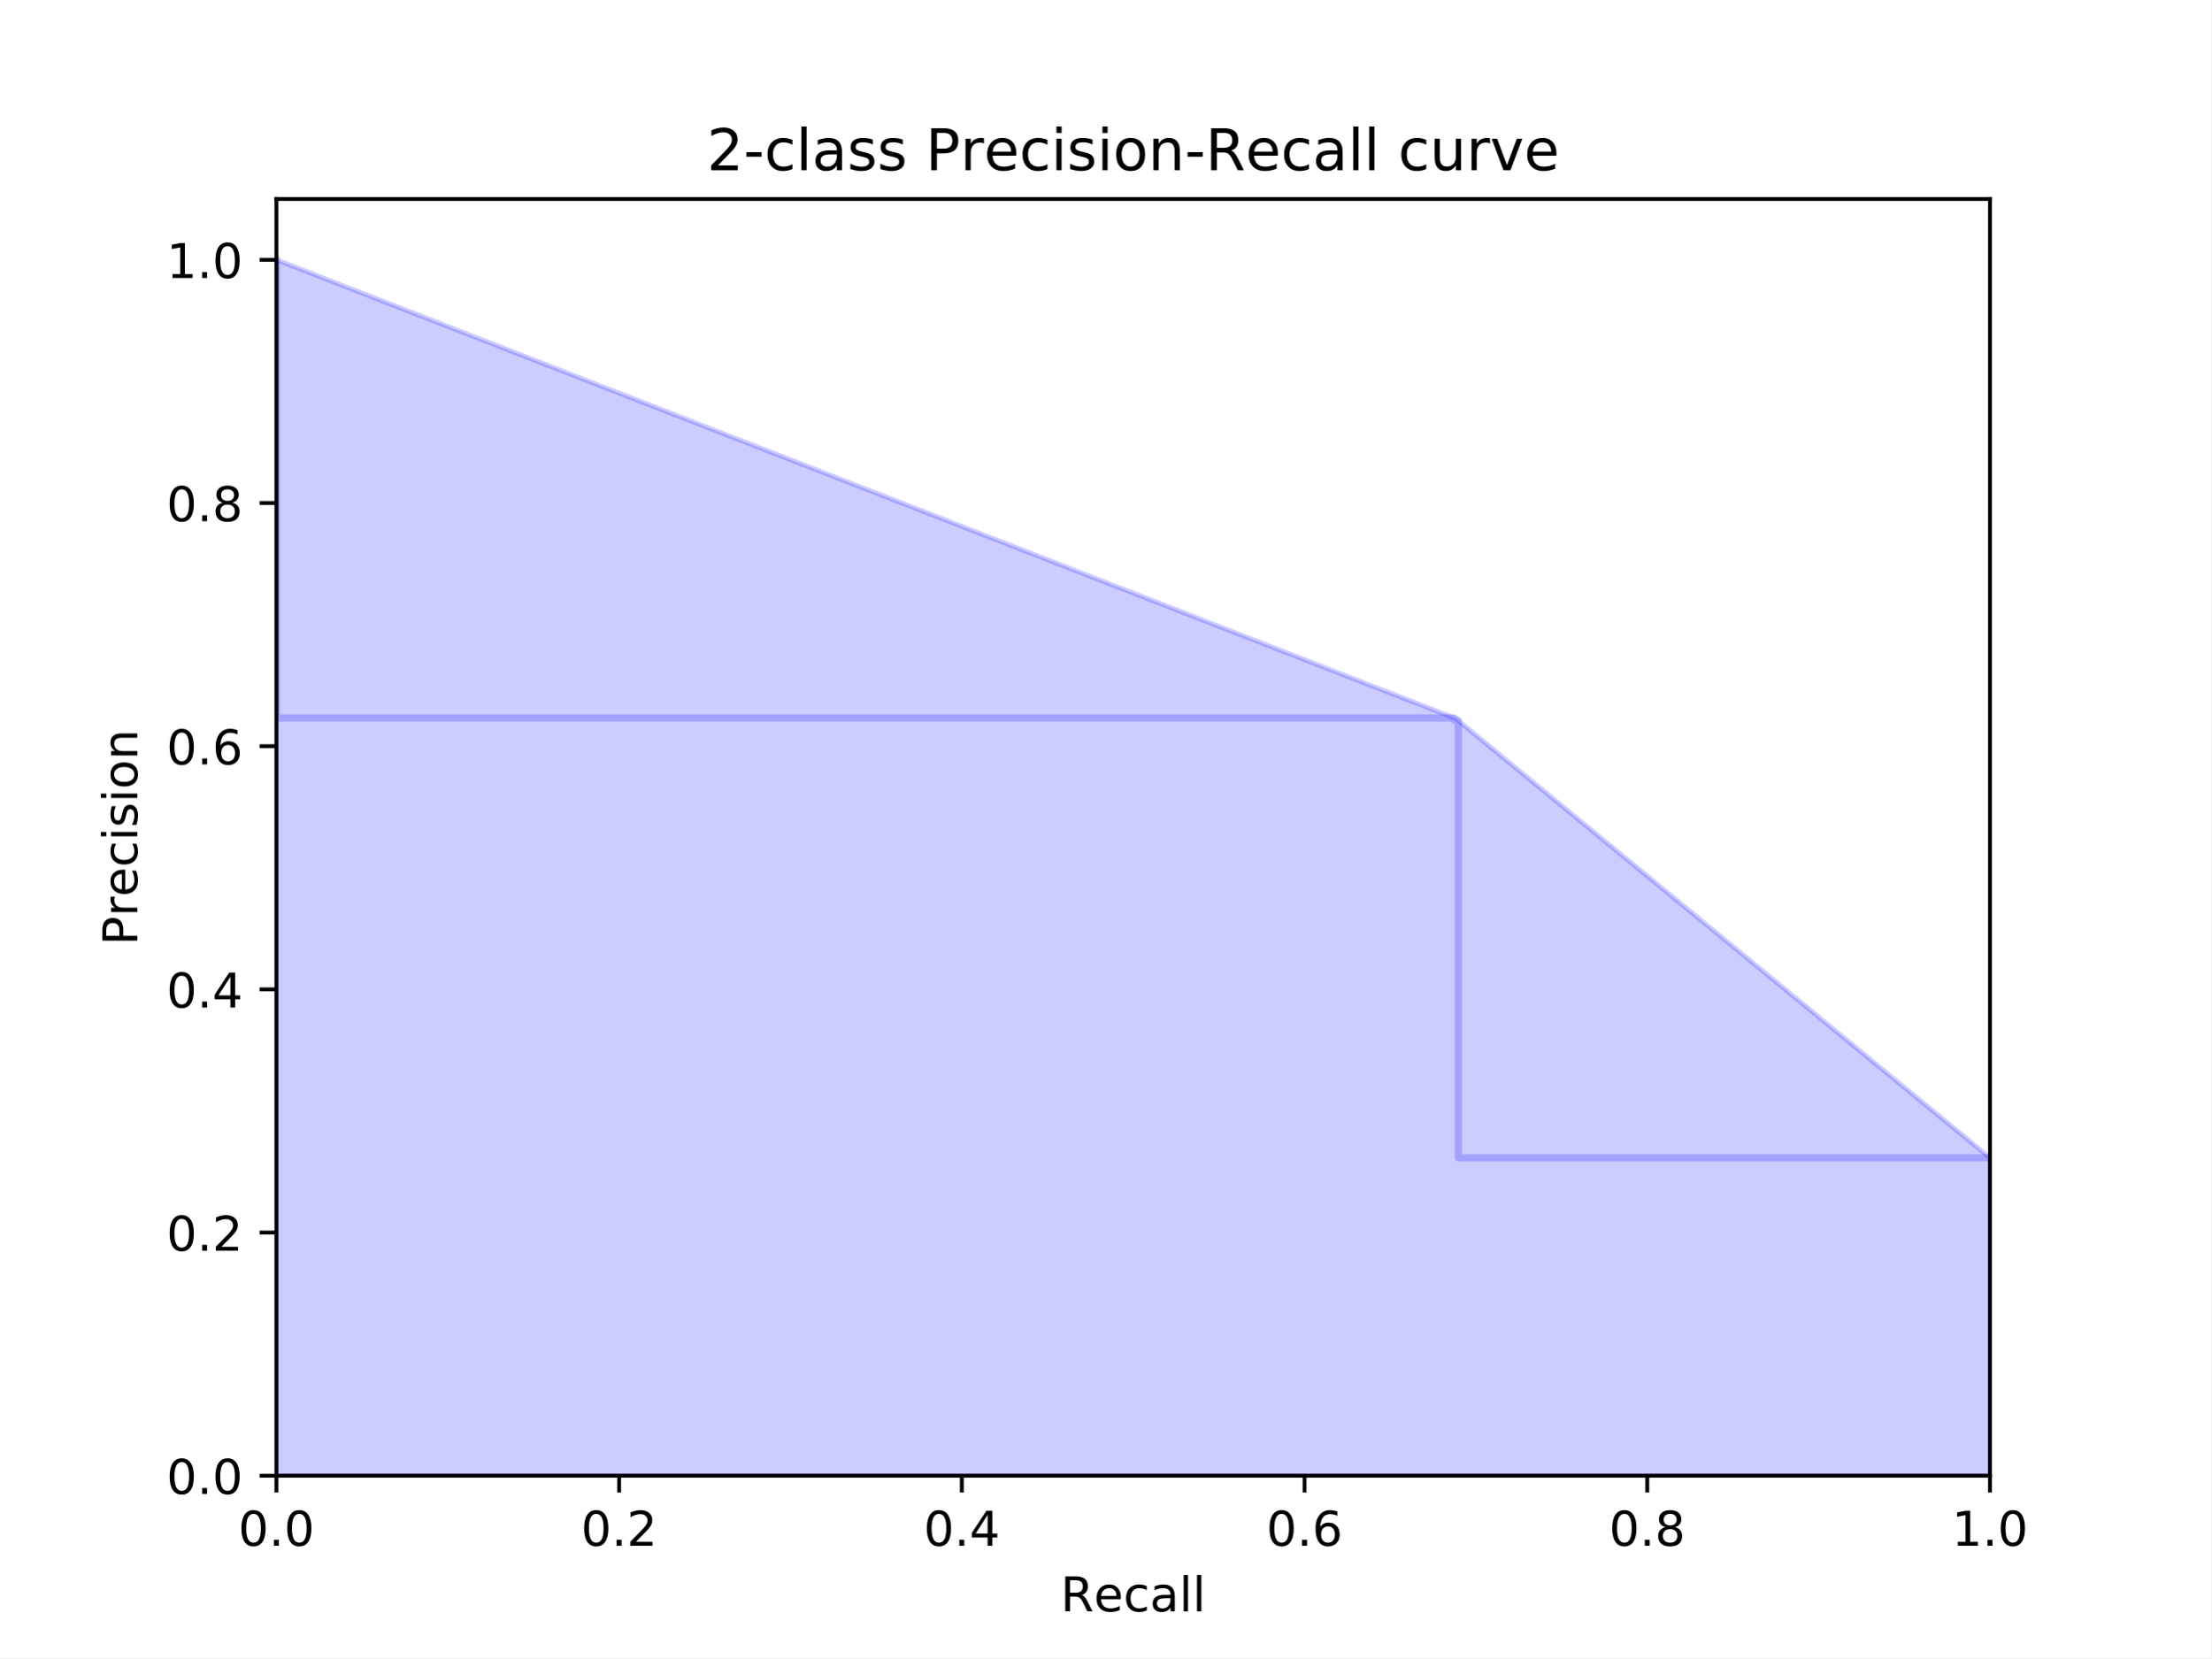
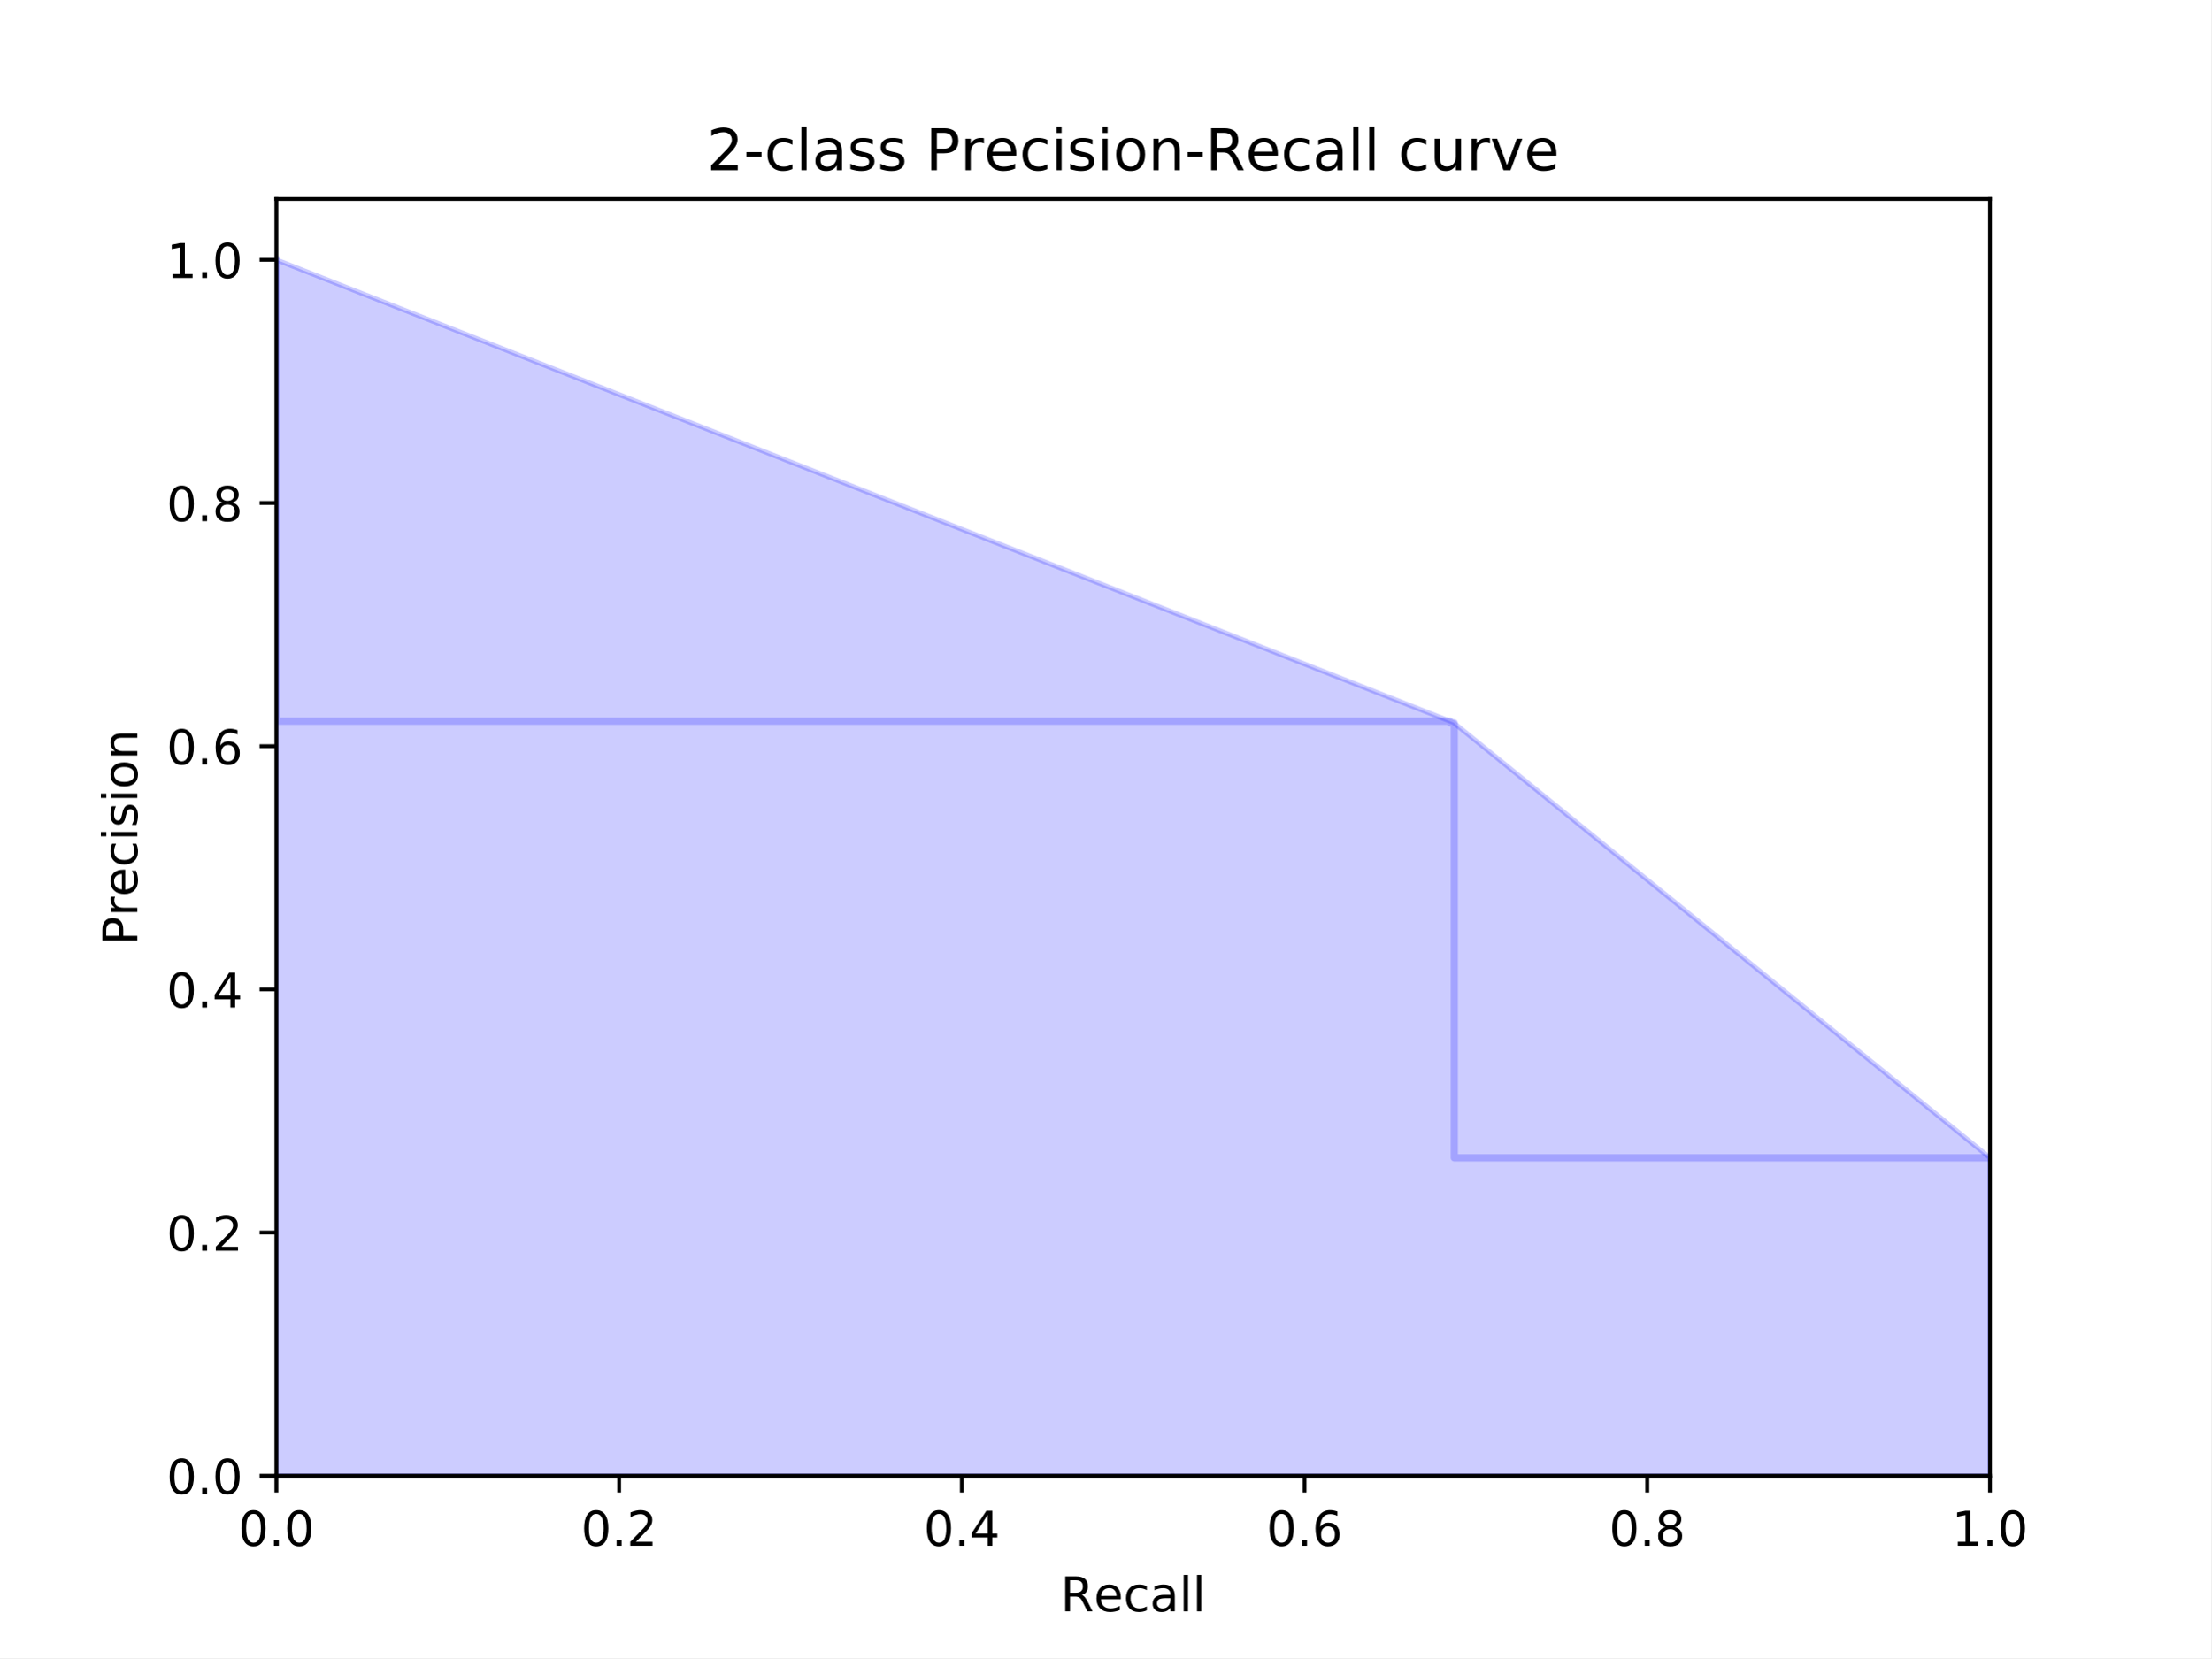
<svg xmlns="http://www.w3.org/2000/svg" xmlns:xlink="http://www.w3.org/1999/xlink" height="345.6pt" version="1.1" viewBox="0 0 460.8 345.6" width="460.8pt">
  <defs>
    <style type="text/css">
*{stroke-linecap:butt;stroke-linejoin:round;}
  </style>
  </defs>
  <g id="figure_1">
    <g id="patch_1">
      <path d="M 0 345.6  L 460.8 345.6  L 460.8 0  L 0 0  z " style="fill:#ffffff;" />
    </g>
    <g id="axes_1">
      <g id="patch_2">
        <path d="M 57.6 307.584  L 414.72 307.584  L 414.72 41.472  L 57.6 41.472  z " style="fill:#ffffff;" />
      </g>
      <g id="PolyCollection_1">
        <defs>
-           <path d="M 414.72 -38.016  L 414.72 -104.27  L 303.931 -195.371  L 303.931 -195.432  L 303.931 -195.447  L 303.156 -195.94  L 303.118 -195.946  L 57.6 -291.456  L 57.6 -38.016  L 57.6 -38.016  L 303.118 -38.016  L 303.156 -38.016  L 303.931 -38.016  L 303.931 -38.016  L 303.931 -38.016  L 414.72 -38.016  z " id="m23c46690de" style="stroke:#0000ff;stroke-opacity:0.2;" />
+           <path d="M 414.72 -38.016  L 414.72 -104.27  L 303.079 -194.857  L 303.079 -194.918  L 303.079 -194.933  L 302.227 -195.28  L 302.188 -195.286  L 57.6 -291.456  L 57.6 -38.016  L 57.6 -38.016  L 302.188 -38.016  L 302.227 -38.016  L 303.079 -38.016  L 303.079 -38.016  L 303.079 -38.016  L 414.72 -38.016  z " id="mf560befdc9" style="stroke:#0000ff;stroke-opacity:0.2;" />
        </defs>
-         <g clip-path="url(#pd862fc77d1)">
-           <use style="fill:#0000ff;fill-opacity:0.2;stroke:#0000ff;stroke-opacity:0.2;" x="0" xlink:href="#m23c46690de" y="345.6" />
+         <g clip-path="url(#p6754822c3d)">
+           <use style="fill:#0000ff;fill-opacity:0.2;stroke:#0000ff;stroke-opacity:0.2;" x="0" xlink:href="#mf560befdc9" y="345.6" />
        </g>
      </g>
      <g id="matplotlib.axis_1">
        <g id="xtick_1">
          <g id="line2d_1">
            <defs>
-               <path d="M 0 0  L 0 3.5  " id="m842be8bb32" style="stroke:#000000;stroke-width:0.8;" />
-             </defs>
-             <g>
-               <use style="stroke:#000000;stroke-width:0.8;" x="57.6" xlink:href="#m842be8bb32" y="307.584" />
+               <path d="M 0 0  L 0 3.5  " id="mb4832ff1ac" style="stroke:#000000;stroke-width:0.8;" />
+             </defs>
+             <g>
+               <use style="stroke:#000000;stroke-width:0.8;" x="57.6" xlink:href="#mb4832ff1ac" y="307.584" />
            </g>
          </g>
          <g id="text_1">
            <defs>
              <path d="M 31.781 66.406  Q 24.172 66.406 20.328 58.906  Q 16.5 51.422 16.5 36.375  Q 16.5 21.391 20.328 13.891  Q 24.172 6.391 31.781 6.391  Q 39.453 6.391 43.281 13.891  Q 47.125 21.391 47.125 36.375  Q 47.125 51.422 43.281 58.906  Q 39.453 66.406 31.781 66.406  z M 31.781 74.219  Q 44.047 74.219 50.516 64.516  Q 56.984 54.828 56.984 36.375  Q 56.984 17.969 50.516 8.266  Q 44.047 -1.422 31.781 -1.422  Q 19.531 -1.422 13.062 8.266  Q 6.594 17.969 6.594 36.375  Q 6.594 54.828 13.062 64.516  Q 19.531 74.219 31.781 74.219  z " id="DejaVuSans-48" />
              <path d="M 10.688 12.406  L 21 12.406  L 21 0  L 10.688 0  z " id="DejaVuSans-46" />
            </defs>
            <g transform="translate(49.64844 322.1824)scale(0.1 -0.1)">
              <use xlink:href="#DejaVuSans-48" />
              <use x="63.623" xlink:href="#DejaVuSans-46" />
              <use x="95.41" xlink:href="#DejaVuSans-48" />
            </g>
          </g>
        </g>
        <g id="xtick_2">
          <g id="line2d_2">
            <g>
-               <use style="stroke:#000000;stroke-width:0.8;" x="129.024" xlink:href="#m842be8bb32" y="307.584" />
+               <use style="stroke:#000000;stroke-width:0.8;" x="129.024" xlink:href="#mb4832ff1ac" y="307.584" />
            </g>
          </g>
          <g id="text_2">
            <defs>
              <path d="M 19.188 8.297  L 53.609 8.297  L 53.609 0  L 7.328 0  L 7.328 8.297  Q 12.938 14.109 22.625 23.891  Q 32.328 33.688 34.812 36.531  Q 39.547 41.844 41.422 45.531  Q 43.312 49.219 43.312 52.781  Q 43.312 58.594 39.234 62.25  Q 35.156 65.922 28.609 65.922  Q 23.969 65.922 18.812 64.312  Q 13.672 62.703 7.812 59.422  L 7.812 69.391  Q 13.766 71.781 18.938 73  Q 24.125 74.219 28.422 74.219  Q 39.75 74.219 46.484 68.547  Q 53.219 62.891 53.219 53.422  Q 53.219 48.922 51.531 44.891  Q 49.859 40.875 45.406 35.406  Q 44.188 33.984 37.641 27.219  Q 31.109 20.453 19.188 8.297  z " id="DejaVuSans-50" />
            </defs>
            <g transform="translate(121.0724 322.1824)scale(0.1 -0.1)">
              <use xlink:href="#DejaVuSans-48" />
              <use x="63.623" xlink:href="#DejaVuSans-46" />
              <use x="95.41" xlink:href="#DejaVuSans-50" />
            </g>
          </g>
        </g>
        <g id="xtick_3">
          <g id="line2d_3">
            <g>
-               <use style="stroke:#000000;stroke-width:0.8;" x="200.448" xlink:href="#m842be8bb32" y="307.584" />
+               <use style="stroke:#000000;stroke-width:0.8;" x="200.448" xlink:href="#mb4832ff1ac" y="307.584" />
            </g>
          </g>
          <g id="text_3">
            <defs>
              <path d="M 37.797 64.312  L 12.891 25.391  L 37.797 25.391  z M 35.203 72.906  L 47.609 72.906  L 47.609 25.391  L 58.016 25.391  L 58.016 17.188  L 47.609 17.188  L 47.609 0  L 37.797 0  L 37.797 17.188  L 4.891 17.188  L 4.891 26.703  z " id="DejaVuSans-52" />
            </defs>
            <g transform="translate(192.4964 322.1824)scale(0.1 -0.1)">
              <use xlink:href="#DejaVuSans-48" />
              <use x="63.623" xlink:href="#DejaVuSans-46" />
              <use x="95.41" xlink:href="#DejaVuSans-52" />
            </g>
          </g>
        </g>
        <g id="xtick_4">
          <g id="line2d_4">
            <g>
-               <use style="stroke:#000000;stroke-width:0.8;" x="271.872" xlink:href="#m842be8bb32" y="307.584" />
+               <use style="stroke:#000000;stroke-width:0.8;" x="271.872" xlink:href="#mb4832ff1ac" y="307.584" />
            </g>
          </g>
          <g id="text_4">
            <defs>
              <path d="M 33.016 40.375  Q 26.375 40.375 22.484 35.828  Q 18.609 31.297 18.609 23.391  Q 18.609 15.531 22.484 10.953  Q 26.375 6.391 33.016 6.391  Q 39.656 6.391 43.531 10.953  Q 47.406 15.531 47.406 23.391  Q 47.406 31.297 43.531 35.828  Q 39.656 40.375 33.016 40.375  z M 52.594 71.297  L 52.594 62.312  Q 48.875 64.062 45.094 64.984  Q 41.312 65.922 37.594 65.922  Q 27.828 65.922 22.672 59.328  Q 17.531 52.734 16.797 39.406  Q 19.672 43.656 24.016 45.922  Q 28.375 48.188 33.594 48.188  Q 44.578 48.188 50.953 41.516  Q 57.328 34.859 57.328 23.391  Q 57.328 12.156 50.688 5.359  Q 44.047 -1.422 33.016 -1.422  Q 20.359 -1.422 13.672 8.266  Q 6.984 17.969 6.984 36.375  Q 6.984 53.656 15.188 63.938  Q 23.391 74.219 37.203 74.219  Q 40.922 74.219 44.703 73.484  Q 48.484 72.75 52.594 71.297  z " id="DejaVuSans-54" />
            </defs>
            <g transform="translate(263.9204 322.1824)scale(0.1 -0.1)">
              <use xlink:href="#DejaVuSans-48" />
              <use x="63.623" xlink:href="#DejaVuSans-46" />
              <use x="95.41" xlink:href="#DejaVuSans-54" />
            </g>
          </g>
        </g>
        <g id="xtick_5">
          <g id="line2d_5">
            <g>
-               <use style="stroke:#000000;stroke-width:0.8;" x="343.296" xlink:href="#m842be8bb32" y="307.584" />
+               <use style="stroke:#000000;stroke-width:0.8;" x="343.296" xlink:href="#mb4832ff1ac" y="307.584" />
            </g>
          </g>
          <g id="text_5">
            <defs>
              <path d="M 31.781 34.625  Q 24.75 34.625 20.719 30.859  Q 16.703 27.094 16.703 20.516  Q 16.703 13.922 20.719 10.156  Q 24.75 6.391 31.781 6.391  Q 38.812 6.391 42.859 10.172  Q 46.922 13.969 46.922 20.516  Q 46.922 27.094 42.891 30.859  Q 38.875 34.625 31.781 34.625  z M 21.922 38.812  Q 15.578 40.375 12.031 44.719  Q 8.5 49.078 8.5 55.328  Q 8.5 64.062 14.719 69.141  Q 20.953 74.219 31.781 74.219  Q 42.672 74.219 48.875 69.141  Q 55.078 64.062 55.078 55.328  Q 55.078 49.078 51.531 44.719  Q 48 40.375 41.703 38.812  Q 48.828 37.156 52.797 32.312  Q 56.781 27.484 56.781 20.516  Q 56.781 9.906 50.312 4.234  Q 43.844 -1.422 31.781 -1.422  Q 19.734 -1.422 13.25 4.234  Q 6.781 9.906 6.781 20.516  Q 6.781 27.484 10.781 32.312  Q 14.797 37.156 21.922 38.812  z M 18.312 54.391  Q 18.312 48.734 21.844 45.562  Q 25.391 42.391 31.781 42.391  Q 38.141 42.391 41.719 45.562  Q 45.312 48.734 45.312 54.391  Q 45.312 60.062 41.719 63.234  Q 38.141 66.406 31.781 66.406  Q 25.391 66.406 21.844 63.234  Q 18.312 60.062 18.312 54.391  z " id="DejaVuSans-56" />
            </defs>
            <g transform="translate(335.3444 322.1824)scale(0.1 -0.1)">
              <use xlink:href="#DejaVuSans-48" />
              <use x="63.623" xlink:href="#DejaVuSans-46" />
              <use x="95.41" xlink:href="#DejaVuSans-56" />
            </g>
          </g>
        </g>
        <g id="xtick_6">
          <g id="line2d_6">
            <g>
-               <use style="stroke:#000000;stroke-width:0.8;" x="414.72" xlink:href="#m842be8bb32" y="307.584" />
+               <use style="stroke:#000000;stroke-width:0.8;" x="414.72" xlink:href="#mb4832ff1ac" y="307.584" />
            </g>
          </g>
          <g id="text_6">
            <defs>
              <path d="M 12.406 8.297  L 28.516 8.297  L 28.516 63.922  L 10.984 60.406  L 10.984 69.391  L 28.422 72.906  L 38.281 72.906  L 38.281 8.297  L 54.391 8.297  L 54.391 0  L 12.406 0  z " id="DejaVuSans-49" />
            </defs>
            <g transform="translate(406.7684 322.1824)scale(0.1 -0.1)">
              <use xlink:href="#DejaVuSans-49" />
              <use x="63.623" xlink:href="#DejaVuSans-46" />
              <use x="95.41" xlink:href="#DejaVuSans-48" />
            </g>
          </g>
        </g>
        <g id="text_7">
          <defs>
            <path d="M 44.391 34.188  Q 47.562 33.109 50.562 29.594  Q 53.562 26.078 56.594 19.922  L 66.609 0  L 56 0  L 46.688 18.703  Q 43.062 26.031 39.672 28.422  Q 36.281 30.812 30.422 30.812  L 19.672 30.812  L 19.672 0  L 9.812 0  L 9.812 72.906  L 32.078 72.906  Q 44.578 72.906 50.734 67.672  Q 56.891 62.453 56.891 51.906  Q 56.891 45.016 53.688 40.469  Q 50.484 35.938 44.391 34.188  z M 19.672 64.797  L 19.672 38.922  L 32.078 38.922  Q 39.203 38.922 42.844 42.219  Q 46.484 45.516 46.484 51.906  Q 46.484 58.297 42.844 61.547  Q 39.203 64.797 32.078 64.797  z " id="DejaVuSans-82" />
            <path d="M 56.203 29.594  L 56.203 25.203  L 14.891 25.203  Q 15.484 15.922 20.484 11.062  Q 25.484 6.203 34.422 6.203  Q 39.594 6.203 44.453 7.469  Q 49.312 8.734 54.109 11.281  L 54.109 2.781  Q 49.266 0.734 44.188 -0.344  Q 39.109 -1.422 33.891 -1.422  Q 20.797 -1.422 13.156 6.188  Q 5.516 13.812 5.516 26.812  Q 5.516 40.234 12.766 48.109  Q 20.016 56 32.328 56  Q 43.359 56 49.781 48.891  Q 56.203 41.797 56.203 29.594  z M 47.219 32.234  Q 47.125 39.594 43.094 43.984  Q 39.062 48.391 32.422 48.391  Q 24.906 48.391 20.391 44.141  Q 15.875 39.891 15.188 32.172  z " id="DejaVuSans-101" />
            <path d="M 48.781 52.594  L 48.781 44.188  Q 44.969 46.297 41.141 47.344  Q 37.312 48.391 33.406 48.391  Q 24.656 48.391 19.812 42.844  Q 14.984 37.312 14.984 27.297  Q 14.984 17.281 19.812 11.734  Q 24.656 6.203 33.406 6.203  Q 37.312 6.203 41.141 7.25  Q 44.969 8.297 48.781 10.406  L 48.781 2.094  Q 45.016 0.344 40.984 -0.531  Q 36.969 -1.422 32.422 -1.422  Q 20.062 -1.422 12.781 6.344  Q 5.516 14.109 5.516 27.297  Q 5.516 40.672 12.859 48.328  Q 20.219 56 33.016 56  Q 37.156 56 41.109 55.141  Q 45.062 54.297 48.781 52.594  z " id="DejaVuSans-99" />
            <path d="M 34.281 27.484  Q 23.391 27.484 19.188 25  Q 14.984 22.516 14.984 16.5  Q 14.984 11.719 18.141 8.906  Q 21.297 6.109 26.703 6.109  Q 34.188 6.109 38.703 11.406  Q 43.219 16.703 43.219 25.484  L 43.219 27.484  z M 52.203 31.203  L 52.203 0  L 43.219 0  L 43.219 8.297  Q 40.141 3.328 35.547 0.953  Q 30.953 -1.422 24.312 -1.422  Q 15.922 -1.422 10.953 3.297  Q 6 8.016 6 15.922  Q 6 25.141 12.172 29.828  Q 18.359 34.516 30.609 34.516  L 43.219 34.516  L 43.219 35.406  Q 43.219 41.609 39.141 45  Q 35.062 48.391 27.688 48.391  Q 23 48.391 18.547 47.266  Q 14.109 46.141 10.016 43.891  L 10.016 52.203  Q 14.938 54.109 19.578 55.047  Q 24.219 56 28.609 56  Q 40.484 56 46.344 49.844  Q 52.203 43.703 52.203 31.203  z " id="DejaVuSans-97" />
            <path d="M 9.422 75.984  L 18.406 75.984  L 18.406 0  L 9.422 0  z " id="DejaVuSans-108" />
          </defs>
          <g transform="translate(221.0209 335.8606)scale(0.1 -0.1)">
            <use xlink:href="#DejaVuSans-82" />
            <use x="69.42" xlink:href="#DejaVuSans-101" />
            <use x="130.943" xlink:href="#DejaVuSans-99" />
            <use x="185.924" xlink:href="#DejaVuSans-97" />
            <use x="247.203" xlink:href="#DejaVuSans-108" />
            <use x="274.986" xlink:href="#DejaVuSans-108" />
          </g>
        </g>
      </g>
      <g id="matplotlib.axis_2">
        <g id="ytick_1">
          <g id="line2d_7">
            <defs>
-               <path d="M 0 0  L -3.5 0  " id="m91589826d5" style="stroke:#000000;stroke-width:0.8;" />
-             </defs>
-             <g>
-               <use style="stroke:#000000;stroke-width:0.8;" x="57.6" xlink:href="#m91589826d5" y="307.584" />
+               <path d="M 0 0  L -3.5 0  " id="me7c346ec86" style="stroke:#000000;stroke-width:0.8;" />
+             </defs>
+             <g>
+               <use style="stroke:#000000;stroke-width:0.8;" x="57.6" xlink:href="#me7c346ec86" y="307.584" />
            </g>
          </g>
          <g id="text_8">
            <g transform="translate(34.69687 311.3832)scale(0.1 -0.1)">
              <use xlink:href="#DejaVuSans-48" />
              <use x="63.623" xlink:href="#DejaVuSans-46" />
              <use x="95.41" xlink:href="#DejaVuSans-48" />
            </g>
          </g>
        </g>
        <g id="ytick_2">
          <g id="line2d_8">
            <g>
-               <use style="stroke:#000000;stroke-width:0.8;" x="57.6" xlink:href="#m91589826d5" y="256.896" />
+               <use style="stroke:#000000;stroke-width:0.8;" x="57.6" xlink:href="#me7c346ec86" y="256.896" />
            </g>
          </g>
          <g id="text_9">
            <g transform="translate(34.69687 260.6952)scale(0.1 -0.1)">
              <use xlink:href="#DejaVuSans-48" />
              <use x="63.623" xlink:href="#DejaVuSans-46" />
              <use x="95.41" xlink:href="#DejaVuSans-50" />
            </g>
          </g>
        </g>
        <g id="ytick_3">
          <g id="line2d_9">
            <g>
-               <use style="stroke:#000000;stroke-width:0.8;" x="57.6" xlink:href="#m91589826d5" y="206.208" />
+               <use style="stroke:#000000;stroke-width:0.8;" x="57.6" xlink:href="#me7c346ec86" y="206.208" />
            </g>
          </g>
          <g id="text_10">
            <g transform="translate(34.69687 210.0072)scale(0.1 -0.1)">
              <use xlink:href="#DejaVuSans-48" />
              <use x="63.623" xlink:href="#DejaVuSans-46" />
              <use x="95.41" xlink:href="#DejaVuSans-52" />
            </g>
          </g>
        </g>
        <g id="ytick_4">
          <g id="line2d_10">
            <g>
-               <use style="stroke:#000000;stroke-width:0.8;" x="57.6" xlink:href="#m91589826d5" y="155.52" />
+               <use style="stroke:#000000;stroke-width:0.8;" x="57.6" xlink:href="#me7c346ec86" y="155.52" />
            </g>
          </g>
          <g id="text_11">
            <g transform="translate(34.69687 159.3192)scale(0.1 -0.1)">
              <use xlink:href="#DejaVuSans-48" />
              <use x="63.623" xlink:href="#DejaVuSans-46" />
              <use x="95.41" xlink:href="#DejaVuSans-54" />
            </g>
          </g>
        </g>
        <g id="ytick_5">
          <g id="line2d_11">
            <g>
-               <use style="stroke:#000000;stroke-width:0.8;" x="57.6" xlink:href="#m91589826d5" y="104.832" />
+               <use style="stroke:#000000;stroke-width:0.8;" x="57.6" xlink:href="#me7c346ec86" y="104.832" />
            </g>
          </g>
          <g id="text_12">
            <g transform="translate(34.69687 108.6312)scale(0.1 -0.1)">
              <use xlink:href="#DejaVuSans-48" />
              <use x="63.623" xlink:href="#DejaVuSans-46" />
              <use x="95.41" xlink:href="#DejaVuSans-56" />
            </g>
          </g>
        </g>
        <g id="ytick_6">
          <g id="line2d_12">
            <g>
-               <use style="stroke:#000000;stroke-width:0.8;" x="57.6" xlink:href="#m91589826d5" y="54.144" />
+               <use style="stroke:#000000;stroke-width:0.8;" x="57.6" xlink:href="#me7c346ec86" y="54.144" />
            </g>
          </g>
          <g id="text_13">
            <g transform="translate(34.69687 57.94322)scale(0.1 -0.1)">
              <use xlink:href="#DejaVuSans-49" />
              <use x="63.623" xlink:href="#DejaVuSans-46" />
              <use x="95.41" xlink:href="#DejaVuSans-48" />
            </g>
          </g>
        </g>
        <g id="text_14">
          <defs>
            <path d="M 19.672 64.797  L 19.672 37.406  L 32.078 37.406  Q 38.969 37.406 42.719 40.969  Q 46.484 44.531 46.484 51.125  Q 46.484 57.672 42.719 61.234  Q 38.969 64.797 32.078 64.797  z M 9.812 72.906  L 32.078 72.906  Q 44.344 72.906 50.609 67.359  Q 56.891 61.812 56.891 51.125  Q 56.891 40.328 50.609 34.812  Q 44.344 29.297 32.078 29.297  L 19.672 29.297  L 19.672 0  L 9.812 0  z " id="DejaVuSans-80" />
            <path d="M 41.109 46.297  Q 39.594 47.172 37.812 47.578  Q 36.031 48 33.891 48  Q 26.266 48 22.188 43.047  Q 18.109 38.094 18.109 28.812  L 18.109 0  L 9.078 0  L 9.078 54.688  L 18.109 54.688  L 18.109 46.188  Q 20.953 51.172 25.484 53.578  Q 30.031 56 36.531 56  Q 37.453 56 38.578 55.875  Q 39.703 55.766 41.062 55.516  z " id="DejaVuSans-114" />
            <path d="M 9.422 54.688  L 18.406 54.688  L 18.406 0  L 9.422 0  z M 9.422 75.984  L 18.406 75.984  L 18.406 64.594  L 9.422 64.594  z " id="DejaVuSans-105" />
            <path d="M 44.281 53.078  L 44.281 44.578  Q 40.484 46.531 36.375 47.5  Q 32.281 48.484 27.875 48.484  Q 21.188 48.484 17.844 46.438  Q 14.5 44.391 14.5 40.281  Q 14.5 37.156 16.891 35.375  Q 19.281 33.594 26.516 31.984  L 29.594 31.297  Q 39.156 29.25 43.188 25.516  Q 47.219 21.781 47.219 15.094  Q 47.219 7.469 41.188 3.016  Q 35.156 -1.422 24.609 -1.422  Q 20.219 -1.422 15.453 -0.562  Q 10.688 0.297 5.422 2  L 5.422 11.281  Q 10.406 8.688 15.234 7.391  Q 20.062 6.109 24.812 6.109  Q 31.156 6.109 34.562 8.281  Q 37.984 10.453 37.984 14.406  Q 37.984 18.062 35.516 20.016  Q 33.062 21.969 24.703 23.781  L 21.578 24.516  Q 13.234 26.266 9.516 29.906  Q 5.812 33.547 5.812 39.891  Q 5.812 47.609 11.281 51.797  Q 16.75 56 26.812 56  Q 31.781 56 36.172 55.266  Q 40.578 54.547 44.281 53.078  z " id="DejaVuSans-115" />
            <path d="M 30.609 48.391  Q 23.391 48.391 19.188 42.75  Q 14.984 37.109 14.984 27.297  Q 14.984 17.484 19.156 11.844  Q 23.344 6.203 30.609 6.203  Q 37.797 6.203 41.984 11.859  Q 46.188 17.531 46.188 27.297  Q 46.188 37.016 41.984 42.703  Q 37.797 48.391 30.609 48.391  z M 30.609 56  Q 42.328 56 49.016 48.375  Q 55.719 40.766 55.719 27.297  Q 55.719 13.875 49.016 6.219  Q 42.328 -1.422 30.609 -1.422  Q 18.844 -1.422 12.172 6.219  Q 5.516 13.875 5.516 27.297  Q 5.516 40.766 12.172 48.375  Q 18.844 56 30.609 56  z " id="DejaVuSans-111" />
            <path d="M 54.891 33.016  L 54.891 0  L 45.906 0  L 45.906 32.719  Q 45.906 40.484 42.875 44.328  Q 39.844 48.188 33.797 48.188  Q 26.516 48.188 22.312 43.547  Q 18.109 38.922 18.109 30.906  L 18.109 0  L 9.078 0  L 9.078 54.688  L 18.109 54.688  L 18.109 46.188  Q 21.344 51.125 25.703 53.562  Q 30.078 56 35.797 56  Q 45.219 56 50.047 50.172  Q 54.891 44.344 54.891 33.016  z " id="DejaVuSans-110" />
          </defs>
          <g transform="translate(28.61719 197.0327)rotate(-90)scale(0.1 -0.1)">
            <use xlink:href="#DejaVuSans-80" />
            <use x="60.287" xlink:href="#DejaVuSans-114" />
            <use x="101.369" xlink:href="#DejaVuSans-101" />
            <use x="162.893" xlink:href="#DejaVuSans-99" />
            <use x="217.873" xlink:href="#DejaVuSans-105" />
            <use x="245.656" xlink:href="#DejaVuSans-115" />
            <use x="297.756" xlink:href="#DejaVuSans-105" />
            <use x="325.539" xlink:href="#DejaVuSans-111" />
            <use x="386.721" xlink:href="#DejaVuSans-110" />
          </g>
        </g>
      </g>
      <g id="line2d_13">
-         <path clip-path="url(#pd862fc77d1)" d="M 414.72 241.33  L 303.931 241.33  L 303.931 150.229  L 303.931 150.229  L 303.931 150.168  L 303.931 150.168  L 303.931 150.153  L 303.156 150.153  L 303.156 149.66  L 303.118 149.66  L 303.118 149.654  L 57.6 149.654  L 57.6 54.144  " style="fill:none;stroke:#0000ff;stroke-linecap:square;stroke-opacity:0.2;stroke-width:1.5;" />
+         <path clip-path="url(#p6754822c3d)" d="M 414.72 241.33  L 303.079 241.33  L 303.079 150.743  L 303.079 150.743  L 303.079 150.682  L 303.079 150.682  L 303.079 150.667  L 302.227 150.667  L 302.227 150.32  L 302.188 150.32  L 302.188 150.314  L 57.6 150.314  L 57.6 54.144  " style="fill:none;stroke:#0000ff;stroke-linecap:square;stroke-opacity:0.2;stroke-width:1.5;" />
      </g>
      <g id="patch_3">
        <path d="M 57.6 307.584  L 57.6 41.472  " style="fill:none;stroke:#000000;stroke-linecap:square;stroke-linejoin:miter;stroke-width:0.8;" />
      </g>
      <g id="patch_4">
        <path d="M 414.72 307.584  L 414.72 41.472  " style="fill:none;stroke:#000000;stroke-linecap:square;stroke-linejoin:miter;stroke-width:0.8;" />
      </g>
      <g id="patch_5">
        <path d="M 57.6 307.584  L 414.72 307.584  " style="fill:none;stroke:#000000;stroke-linecap:square;stroke-linejoin:miter;stroke-width:0.8;" />
      </g>
      <g id="patch_6">
        <path d="M 57.6 41.472  L 414.72 41.472  " style="fill:none;stroke:#000000;stroke-linecap:square;stroke-linejoin:miter;stroke-width:0.8;" />
      </g>
      <g id="text_15">
        <defs>
          <path d="M 4.891 31.391  L 31.203 31.391  L 31.203 23.391  L 4.891 23.391  z " id="DejaVuSans-45" />
          <path id="DejaVuSans-32" />
          <path d="M 8.5 21.578  L 8.5 54.688  L 17.484 54.688  L 17.484 21.922  Q 17.484 14.156 20.5 10.266  Q 23.531 6.391 29.594 6.391  Q 36.859 6.391 41.078 11.031  Q 45.312 15.672 45.312 23.688  L 45.312 54.688  L 54.297 54.688  L 54.297 0  L 45.312 0  L 45.312 8.406  Q 42.047 3.422 37.719 1  Q 33.406 -1.422 27.688 -1.422  Q 18.266 -1.422 13.375 4.438  Q 8.5 10.297 8.5 21.578  z M 31.109 56  z " id="DejaVuSans-117" />
          <path d="M 2.984 54.688  L 12.5 54.688  L 29.594 8.797  L 46.688 54.688  L 56.203 54.688  L 35.688 0  L 23.484 0  z " id="DejaVuSans-118" />
        </defs>
        <g transform="translate(147.3216 35.472)scale(0.12 -0.12)">
          <use xlink:href="#DejaVuSans-50" />
          <use x="63.623" xlink:href="#DejaVuSans-45" />
          <use x="99.707" xlink:href="#DejaVuSans-99" />
          <use x="154.688" xlink:href="#DejaVuSans-108" />
          <use x="182.471" xlink:href="#DejaVuSans-97" />
          <use x="243.75" xlink:href="#DejaVuSans-115" />
          <use x="295.85" xlink:href="#DejaVuSans-115" />
          <use x="347.949" xlink:href="#DejaVuSans-32" />
          <use x="379.736" xlink:href="#DejaVuSans-80" />
          <use x="440.023" xlink:href="#DejaVuSans-114" />
          <use x="481.105" xlink:href="#DejaVuSans-101" />
          <use x="542.629" xlink:href="#DejaVuSans-99" />
          <use x="597.609" xlink:href="#DejaVuSans-105" />
          <use x="625.393" xlink:href="#DejaVuSans-115" />
          <use x="677.492" xlink:href="#DejaVuSans-105" />
          <use x="705.275" xlink:href="#DejaVuSans-111" />
          <use x="766.457" xlink:href="#DejaVuSans-110" />
          <use x="829.836" xlink:href="#DejaVuSans-45" />
          <use x="865.92" xlink:href="#DejaVuSans-82" />
          <use x="935.34" xlink:href="#DejaVuSans-101" />
          <use x="996.863" xlink:href="#DejaVuSans-99" />
          <use x="1051.844" xlink:href="#DejaVuSans-97" />
          <use x="1113.123" xlink:href="#DejaVuSans-108" />
          <use x="1140.906" xlink:href="#DejaVuSans-108" />
          <use x="1168.689" xlink:href="#DejaVuSans-32" />
          <use x="1200.477" xlink:href="#DejaVuSans-99" />
          <use x="1255.457" xlink:href="#DejaVuSans-117" />
          <use x="1318.836" xlink:href="#DejaVuSans-114" />
          <use x="1359.949" xlink:href="#DejaVuSans-118" />
          <use x="1419.129" xlink:href="#DejaVuSans-101" />
        </g>
      </g>
    </g>
  </g>
  <defs>
-     <clipPath id="pd862fc77d1">
+     <clipPath id="p6754822c3d">
      <rect height="266.112" width="357.12" x="57.6" y="41.472" />
    </clipPath>
  </defs>
</svg>
